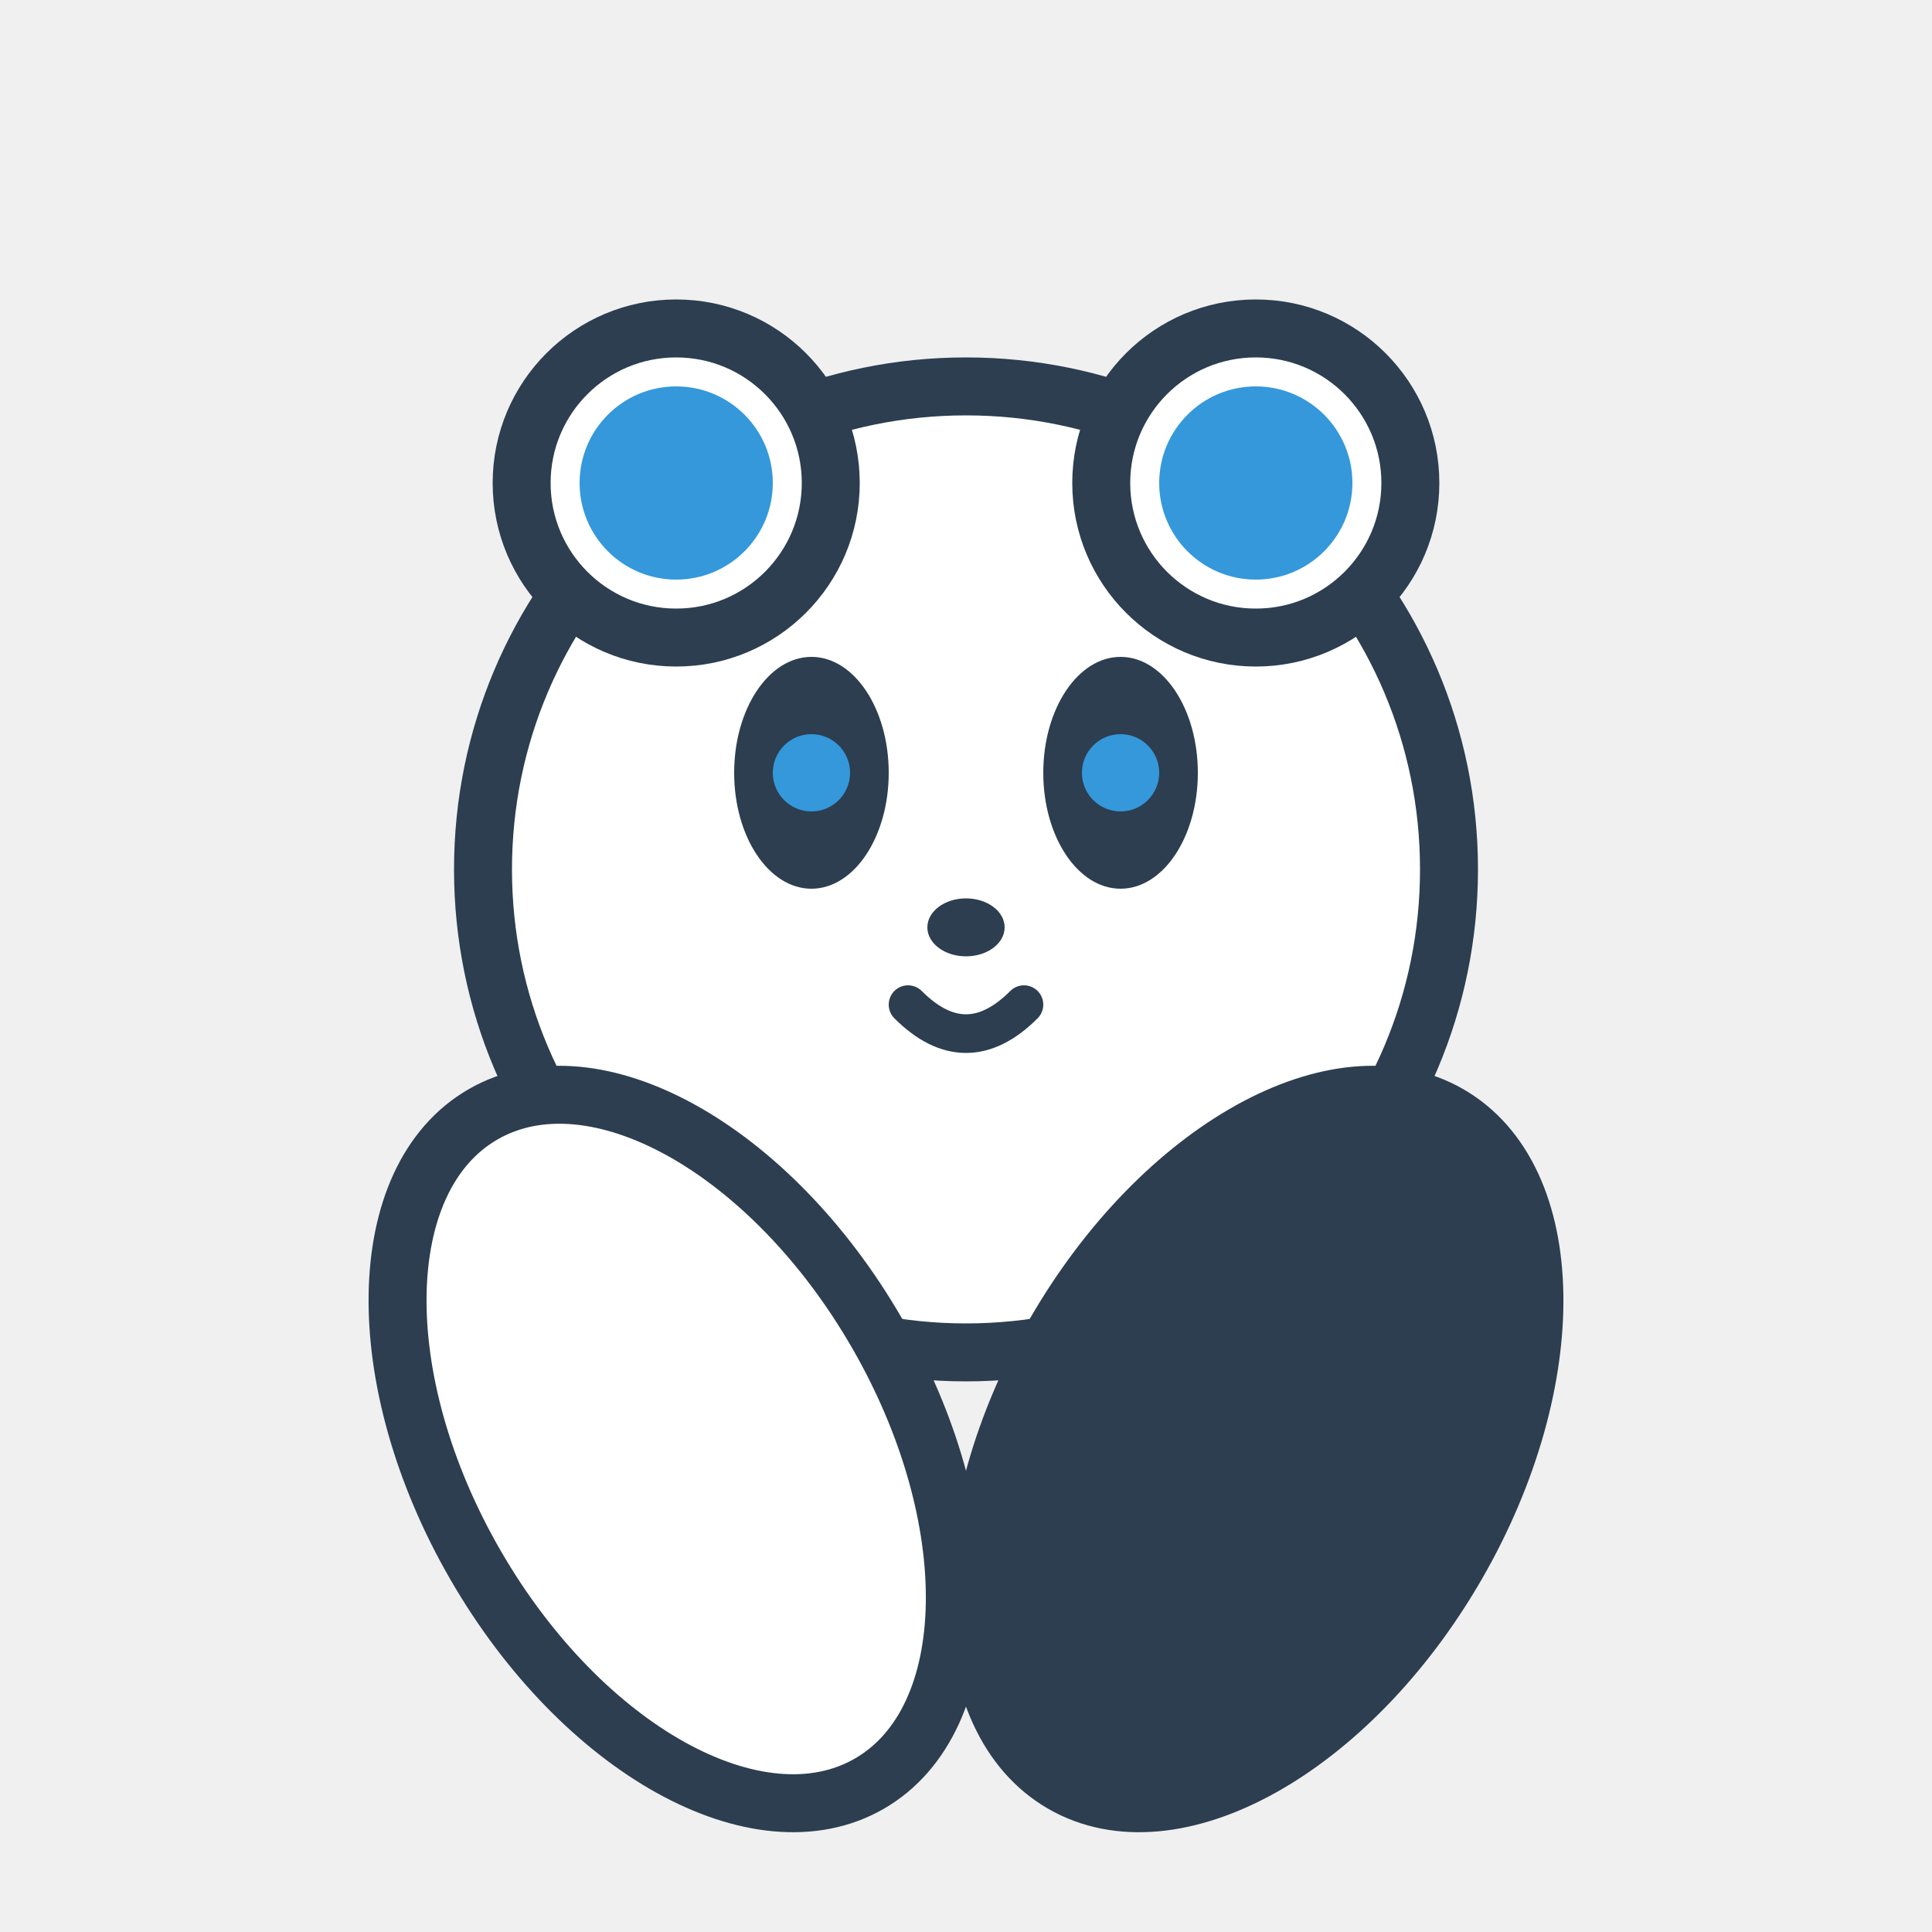
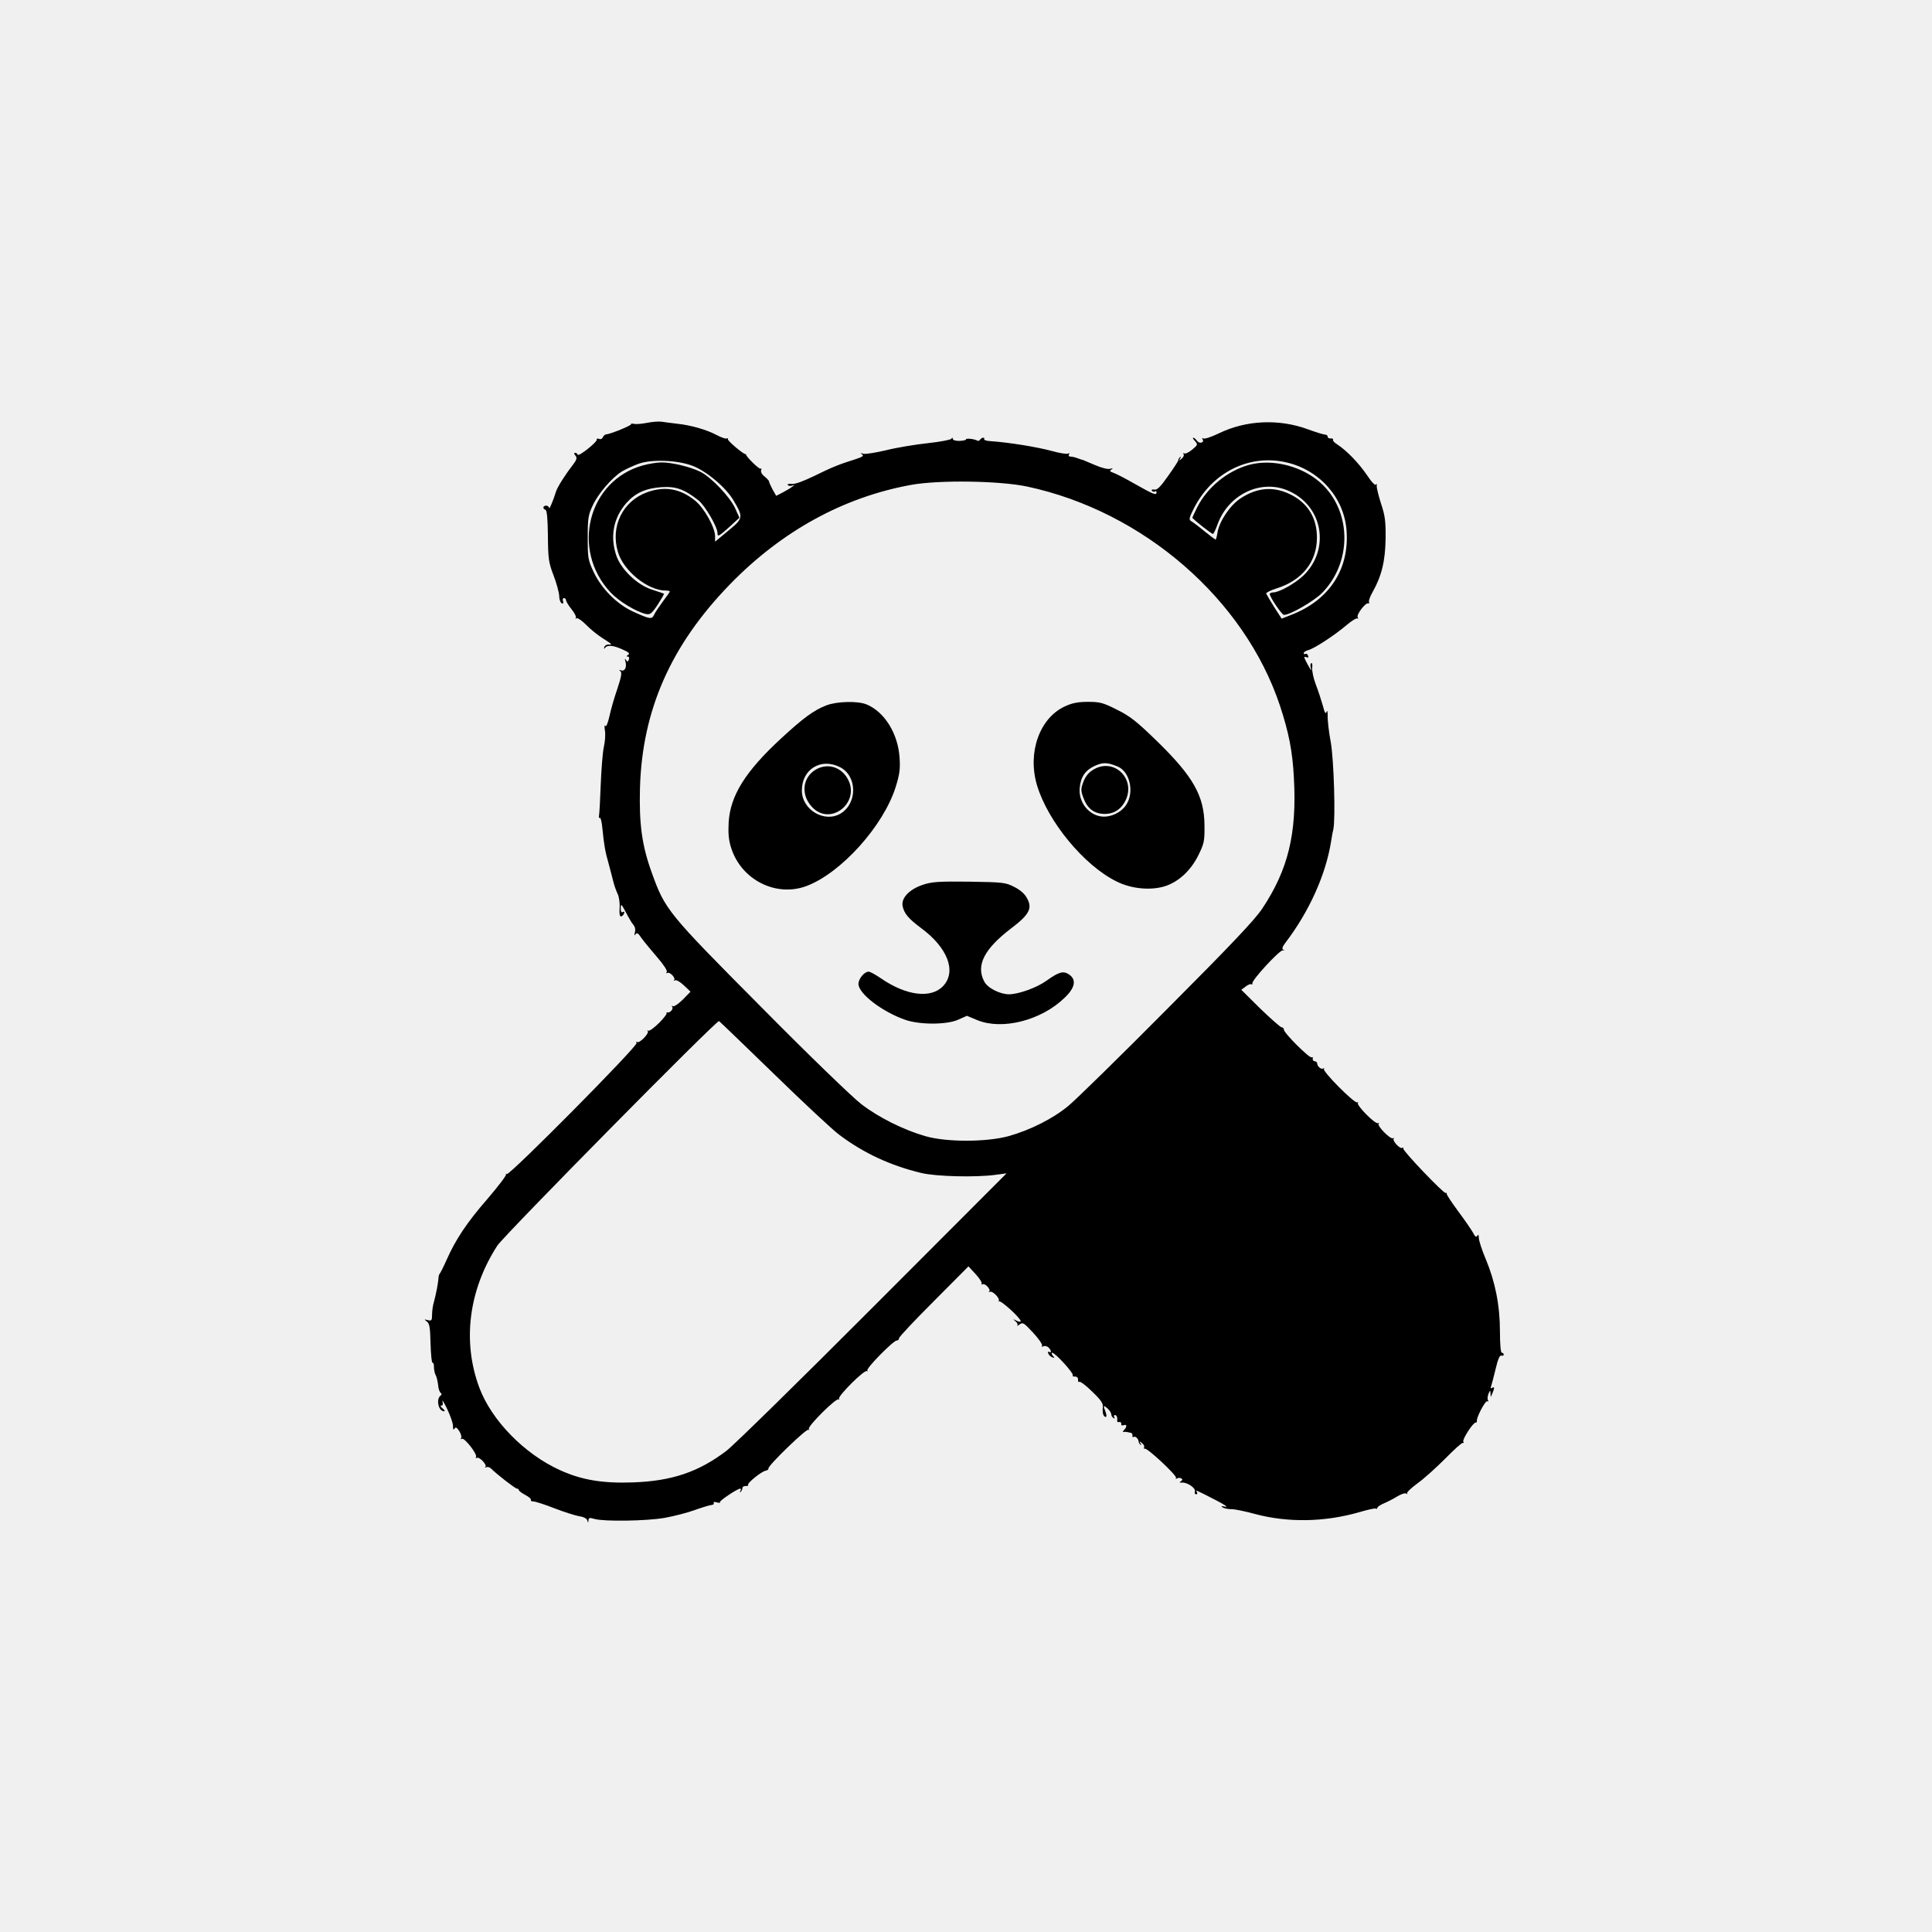
- <svg xmlns="http://www.w3.org/2000/svg" viewBox="0 0 800 800">
-   <circle cx="400" cy="360" r="200" fill="white" stroke="#2c3e50" stroke-width="24" />
-   <circle cx="280" cy="200" r="64" fill="white" stroke="#2c3e50" stroke-width="24" />
-   <circle cx="520" cy="200" r="64" fill="white" stroke="#2c3e50" stroke-width="24" />
-   <circle cx="280" cy="200" r="40" fill="#3498db" />
-   <circle cx="520" cy="200" r="40" fill="#3498db" />
-   <ellipse cx="336" cy="320" rx="32" ry="48" fill="#2c3e50" />
-   <ellipse cx="464" cy="320" rx="32" ry="48" fill="#2c3e50" />
-   <circle cx="336" cy="320" r="16" fill="#3498db" />
-   <circle cx="464" cy="320" r="16" fill="#3498db" />
-   <ellipse cx="400" cy="384" rx="16" ry="12" fill="#2c3e50" />
-   <path d="M 376 416 Q 400 440 424 416" stroke="#2c3e50" stroke-width="16" fill="none" stroke-linecap="round" />
-   <ellipse cx="280" cy="600" rx="96" ry="160" fill="white" stroke="#2c3e50" stroke-width="24" transform="rotate(-30 280 600)" />
-   <ellipse cx="520" cy="600" rx="96" ry="160" fill="#2c3e50" stroke="#2c3e50" stroke-width="24" transform="rotate(30 520 600)" />
+ <svg xmlns="http://www.w3.org/2000/svg" version="1.0" width="1024pt" height="1024pt" viewBox="0 0 1024 1024" preserveAspectRatio="xMidYMid meet">
+   <g transform="translate(0,1024) scale(0.1,-0.1)" fill="currentColor" stroke="none">
+     <path d="M3430 7999 c-25 -5 -55 -8 -68 -6 -12 3 -20 2 -17 -1 5 -6 -109 -53 -132 -54 -7 -1 -15 -8 -18 -16 -3 -8 -12 -12 -20 -8 -8 3 -14 1 -12 -4 3 -13 -97 -92 -101 -80 -2 6 -8 10 -14 10 -6 0 -6 -6 2 -15 10 -12 7 -22 -16 -52 -41 -53 -79 -114 -87 -138 -14 -46 -36 -99 -37 -87 0 6 -7 12 -15 12 -18 0 -20 -17 -4 -22 8 -3 12 -47 13 -138 1 -122 4 -142 30 -210 16 -41 29 -90 30 -109 0 -19 7 -36 14 -39 7 -2 10 2 6 12 -3 9 -1 16 5 16 6 0 11 -5 11 -11 0 -6 13 -28 30 -49 16 -20 26 -41 22 -45 -4 -5 -2 -5 4 -2 6 3 28 -12 50 -34 21 -22 60 -54 87 -71 52 -33 55 -36 31 -34 -9 0 -19 -6 -21 -14 -3 -10 -2 -11 4 -4 12 17 43 14 92 -8 34 -15 41 -22 30 -29 -9 -6 -10 -9 -2 -9 7 0 10 -7 6 -16 -5 -13 -8 -13 -15 -2 -7 9 -8 7 -3 -8 8 -30 -3 -54 -23 -47 -12 3 -13 2 -4 -4 9 -7 6 -28 -16 -94 -16 -46 -35 -112 -42 -146 -9 -38 -17 -58 -22 -50 -4 6 -5 -4 -2 -24 4 -20 1 -61 -6 -90 -6 -30 -13 -119 -16 -199 -3 -80 -7 -153 -9 -163 -2 -9 0 -15 5 -12 4 2 10 -24 13 -58 9 -90 15 -122 33 -185 8 -31 20 -74 25 -96 5 -21 16 -50 23 -65 7 -14 12 -48 10 -74 -2 -32 1 -47 9 -44 6 2 13 9 15 17 3 7 0 10 -7 6 -7 -5 -11 2 -11 21 1 25 3 23 27 -22 14 -27 32 -58 40 -67 9 -10 12 -25 8 -40 -4 -16 -3 -19 3 -10 7 11 15 6 32 -20 13 -18 50 -63 82 -100 35 -40 56 -73 52 -79 -4 -7 -3 -9 3 -6 13 8 46 -27 36 -38 -5 -4 -3 -5 4 -1 7 4 27 -7 48 -27 l35 -33 -41 -42 c-23 -23 -47 -39 -53 -35 -6 3 -8 3 -4 -2 10 -11 -10 -35 -25 -31 -7 1 -8 1 -4 -2 5 -2 -12 -26 -39 -53 -26 -26 -52 -45 -58 -42 -6 3 -8 2 -3 -2 10 -11 -43 -66 -56 -58 -6 3 -7 1 -3 -5 9 -15 -673 -703 -688 -695 -6 3 -8 3 -4 -1 4 -5 -41 -63 -98 -130 -110 -126 -170 -217 -218 -326 -16 -36 -32 -67 -35 -70 -3 -3 -7 -14 -7 -25 -2 -26 -12 -81 -24 -125 -6 -19 -10 -50 -10 -69 0 -30 -3 -33 -22 -28 -21 5 -21 5 -6 -7 15 -11 18 -32 20 -119 2 -57 6 -103 11 -100 4 2 7 -8 7 -22 0 -15 4 -34 9 -43 5 -9 11 -33 13 -52 1 -19 8 -38 13 -42 7 -5 7 -10 0 -15 -25 -19 -11 -84 19 -83 6 0 2 7 -8 15 -11 9 -14 15 -7 15 8 0 10 8 6 23 -3 12 9 -7 26 -43 17 -36 31 -76 30 -90 0 -17 2 -21 8 -12 6 10 12 7 25 -13 9 -14 14 -31 10 -37 -4 -6 -3 -8 4 -4 13 8 84 -82 75 -97 -3 -5 -2 -7 4 -4 13 8 56 -37 46 -48 -5 -4 -3 -5 4 -2 6 4 18 1 25 -6 32 -32 129 -107 138 -107 5 0 10 -3 10 -8 0 -4 16 -16 35 -26 19 -10 32 -22 29 -27 -2 -4 4 -7 13 -7 10 0 60 -16 111 -36 52 -20 111 -39 132 -42 24 -4 41 -13 43 -23 4 -14 5 -14 6 1 1 14 6 15 33 7 51 -14 274 -11 371 6 49 9 120 27 158 41 39 14 79 26 89 27 10 1 16 5 13 11 -4 5 3 7 16 3 13 -3 20 -3 17 1 -6 6 91 71 107 72 5 0 5 -6 1 -12 -4 -8 -3 -10 2 -5 5 5 9 14 9 20 0 7 8 11 18 11 9 -1 15 2 12 6 -6 9 71 71 93 75 9 1 16 7 15 12 -3 15 203 214 212 205 5 -4 5 -2 2 4 -8 14 146 167 158 157 4 -4 5 -3 2 3 -8 14 136 157 148 147 4 -4 5 -3 2 3 -7 12 138 159 156 159 7 0 12 5 12 12 0 7 83 95 184 196 l184 185 38 -41 c21 -23 35 -45 32 -51 -3 -5 -1 -6 4 -3 13 8 46 -27 36 -38 -5 -4 -3 -5 3 -2 14 8 57 -36 47 -49 -5 -5 -4 -6 1 -1 10 7 116 -89 116 -106 0 -4 -10 -3 -22 3 -21 10 -21 10 -6 -3 10 -8 14 -18 10 -23 -4 -4 1 -2 12 6 17 13 23 9 72 -44 30 -32 51 -63 47 -69 -3 -6 -1 -7 6 -3 6 4 18 2 26 -4 17 -14 21 -35 5 -25 -5 3 -7 0 -4 -9 3 -8 13 -17 21 -20 13 -5 14 -4 3 9 -7 8 -8 15 -3 15 16 0 115 -109 109 -119 -3 -5 2 -8 12 -7 10 0 16 -6 16 -16 -1 -10 2 -15 7 -12 5 3 36 -20 68 -52 47 -45 59 -63 56 -83 -3 -30 3 -51 16 -51 5 0 4 12 -1 26 -14 36 -13 39 10 19 11 -10 20 -24 20 -31 0 -7 5 -16 12 -20 7 -4 8 -3 4 4 -4 7 -2 12 3 12 10 0 15 -14 12 -32 0 -5 5 -7 12 -5 6 1 11 -3 10 -10 -2 -7 4 -10 12 -7 18 7 20 -7 3 -25 -7 -7 -8 -12 -3 -11 6 2 13 1 18 0 4 -1 13 -3 20 -4 6 -1 11 -8 9 -15 -1 -7 2 -10 7 -7 9 6 26 -11 26 -26 0 -3 4 -10 9 -15 6 -5 6 -2 1 7 -8 13 -6 13 8 1 9 -7 14 -17 11 -22 -3 -5 -2 -8 3 -7 14 5 173 -144 166 -155 -3 -6 -1 -7 5 -3 7 4 17 4 23 0 8 -4 7 -9 -2 -15 -10 -6 -8 -8 6 -7 28 2 75 -30 68 -48 -3 -8 0 -14 7 -14 6 0 8 5 4 11 -8 13 -13 16 96 -40 47 -24 72 -40 55 -37 -22 5 -26 4 -14 -4 9 -5 29 -9 45 -9 16 1 72 -11 124 -25 175 -47 369 -44 554 9 44 13 83 22 88 19 4 -3 8 -1 8 4 0 5 15 15 33 23 17 7 49 23 70 36 21 13 43 21 50 17 7 -4 9 -4 5 1 -4 4 21 28 55 53 34 24 100 84 147 131 46 47 88 85 93 83 5 -1 6 2 3 7 -7 11 51 101 65 101 5 0 8 4 7 8 -5 16 45 111 55 105 6 -3 7 -1 4 5 -4 5 -3 21 2 34 9 21 10 21 11 3 l1 -20 9 20 c12 29 12 37 -2 29 -7 -5 -9 -2 -5 8 3 9 14 50 24 92 12 51 22 75 31 71 6 -2 12 0 12 5 0 6 -4 10 -10 10 -6 0 -10 44 -10 113 0 138 -25 263 -75 383 -21 49 -37 100 -37 113 0 16 -3 20 -8 11 -6 -9 -12 -5 -23 17 -9 16 -44 67 -79 114 -34 46 -61 87 -60 91 1 5 -2 7 -6 5 -11 -3 -228 224 -224 235 1 5 -1 7 -6 4 -12 -7 -54 38 -45 49 5 4 3 5 -3 2 -14 -8 -87 66 -77 78 5 4 3 5 -3 2 -14 -8 -117 96 -107 108 5 4 3 5 -3 2 -14 -8 -187 166 -177 178 4 4 3 5 -3 2 -12 -7 -32 10 -33 28 -1 6 -7 10 -13 10 -7 1 -12 7 -10 14 1 7 -1 10 -6 7 -11 -7 -147 129 -147 146 0 7 -5 13 -12 13 -6 0 -57 45 -113 99 l-101 100 23 17 c12 10 26 15 30 12 5 -2 7 0 6 5 -5 16 144 177 161 175 10 -2 11 0 3 3 -9 4 -6 15 13 40 124 163 212 358 240 534 4 25 9 54 12 65 12 54 3 371 -14 463 -10 53 -17 115 -16 137 0 24 -2 33 -6 22 -5 -14 -10 -5 -20 34 -8 28 -24 78 -37 111 -12 32 -21 72 -19 89 2 16 0 27 -5 24 -5 -3 -6 -13 -3 -23 9 -26 -2 -11 -22 27 -15 29 -15 33 -2 28 11 -4 14 -1 10 8 -3 8 -9 12 -14 9 -5 -3 -9 -1 -9 4 0 6 10 12 23 16 31 7 141 79 203 132 28 24 55 40 59 36 5 -4 5 -1 1 6 -8 14 41 79 56 74 5 -1 7 2 4 7 -3 5 5 29 19 53 49 87 67 165 69 283 1 92 -3 122 -24 185 -13 41 -24 84 -23 95 1 11 -1 14 -4 7 -3 -8 -22 11 -48 50 -42 62 -106 129 -158 163 -15 9 -25 21 -22 25 3 4 -3 7 -13 6 -9 0 -16 4 -15 9 1 6 -6 11 -15 12 -9 0 -50 13 -91 28 -153 56 -326 48 -469 -21 -39 -19 -77 -32 -84 -28 -6 4 -8 3 -4 -4 11 -18 -16 -26 -29 -9 -7 10 -16 17 -20 17 -5 0 -1 -8 9 -18 15 -18 15 -20 -15 -45 -18 -15 -37 -24 -42 -20 -6 3 -7 1 -4 -4 4 -6 -1 -17 -10 -24 -14 -12 -16 -12 -8 1 5 9 5 12 -1 7 -5 -5 -9 -12 -9 -17 0 -4 -24 -41 -54 -83 -40 -57 -58 -75 -72 -72 -11 2 -17 0 -14 -6 4 -5 11 -7 16 -4 5 4 9 1 9 -4 0 -18 -14 -13 -113 43 -52 30 -105 57 -118 61 -17 6 -19 9 -8 17 10 7 8 8 -7 3 -13 -3 -45 5 -80 20 -33 14 -61 26 -64 27 -3 0 -15 4 -28 9 -13 5 -30 9 -38 9 -9 0 -12 5 -8 12 4 7 3 8 -4 4 -7 -4 -46 2 -88 14 -83 22 -226 45 -326 52 -20 1 -34 6 -32 10 3 4 1 8 -5 8 -5 0 -13 -5 -16 -10 -4 -6 -10 -8 -14 -6 -14 9 -61 15 -61 7 0 -4 -16 -7 -35 -8 -20 0 -35 4 -35 11 0 7 -3 8 -8 0 -4 -5 -60 -16 -125 -23 -65 -7 -163 -23 -219 -37 -55 -13 -110 -22 -122 -19 -16 5 -17 4 -7 -3 11 -8 2 -14 -35 -26 -84 -26 -126 -43 -219 -89 -56 -27 -101 -44 -118 -42 -15 2 -25 -1 -22 -5 3 -5 13 -7 23 -4 15 5 15 4 2 -5 -8 -7 -31 -20 -51 -31 l-35 -18 -20 35 c-10 20 -19 39 -18 42 0 3 -10 14 -23 25 -14 10 -22 25 -19 33 3 8 2 12 -3 9 -7 -5 -81 68 -77 76 0 2 -1 2 -2 1 -8 -4 -97 71 -94 79 1 5 -1 7 -6 4 -5 -3 -29 5 -53 18 -53 28 -134 52 -209 60 -30 4 -68 8 -85 11 -16 2 -50 -1 -75 -6z m241 -228 c73 -28 176 -114 216 -182 54 -91 53 -96 -27 -162 l-70 -58 0 29 c0 46 -57 148 -104 187 -80 66 -164 80 -259 45 -127 -48 -192 -180 -152 -315 29 -100 158 -205 253 -205 12 0 22 -2 22 -5 0 -3 -16 -26 -36 -52 -20 -27 -41 -58 -47 -71 -12 -26 -21 -25 -115 18 -83 39 -163 119 -205 207 -30 64 -32 74 -32 183 0 104 3 121 27 172 29 62 101 146 154 179 18 11 57 29 86 40 70 26 207 21 289 -10z m3148 18 c175 -40 305 -187 318 -360 16 -207 -93 -372 -296 -449 l-48 -19 -40 62 c-21 34 -40 66 -42 71 -1 5 23 17 54 27 136 42 215 141 215 269 0 101 -44 177 -130 224 -93 50 -185 45 -277 -17 -54 -36 -110 -120 -120 -179 -3 -21 -8 -38 -10 -38 -2 0 -29 20 -60 45 -30 25 -62 49 -70 53 -13 8 -10 18 15 68 97 191 294 289 491 243z m-1374 -128 c616 -132 1151 -597 1339 -1161 47 -143 67 -243 74 -385 16 -292 -30 -484 -168 -691 -39 -59 -167 -194 -504 -532 -248 -250 -483 -480 -523 -513 -83 -69 -204 -129 -318 -161 -119 -32 -329 -32 -440 0 -115 33 -248 99 -340 170 -44 33 -283 264 -530 514 -498 501 -510 516 -581 714 -52 144 -67 257 -62 448 12 413 164 757 477 1079 274 282 602 462 960 527 149 27 469 22 616 -9z m-1345 -3111 c155 -151 312 -298 350 -326 128 -96 270 -162 433 -201 79 -19 288 -24 392 -10 l60 8 -710 -711 c-390 -391 -739 -733 -774 -759 -148 -113 -291 -161 -496 -168 -161 -6 -273 13 -387 65 -188 85 -362 263 -427 436 -92 245 -57 519 95 754 37 56 1161 1195 1175 1190 4 -2 133 -127 289 -278z" />
+     <path d="M3410 7774 c-292 -79 -387 -446 -174 -674 44 -47 133 -101 186 -114 24 -5 31 0 64 49 20 31 35 57 33 58 -2 2 -31 11 -64 22 -78 25 -163 107 -188 179 -35 102 -16 201 53 280 47 53 102 78 186 84 77 5 121 -11 196 -70 35 -28 101 -141 101 -174 0 -21 7 -17 64 34 l52 48 -23 51 c-29 61 -125 162 -183 192 -52 26 -154 51 -208 50 -22 0 -65 -7 -95 -15z" />
+     <path d="M6620 7776 c-115 -32 -221 -119 -274 -224 -14 -28 -26 -53 -26 -56 0 -6 101 -86 109 -86 3 0 14 22 24 50 58 162 236 245 382 176 178 -82 215 -308 74 -446 -44 -42 -129 -90 -161 -90 -10 0 -18 -4 -18 -9 0 -15 64 -110 75 -110 30 -2 161 74 203 117 155 159 157 419 4 571 -99 98 -264 142 -392 107z" />
+     <path d="M4379 6501 c-65 -25 -121 -66 -237 -173 -191 -176 -272 -305 -280 -448 -3 -56 0 -93 13 -133 53 -170 238 -264 400 -203 183 69 407 318 472 524 21 67 25 96 21 155 -8 128 -79 243 -174 283 -47 20 -159 17 -215 -5z m73 -327 c91 -46 94 -189 5 -245 -85 -53 -207 18 -207 121 0 113 101 175 202 124z" />
+     <path d="M4322 6160 c-68 -42 -78 -130 -21 -194 98 -112 267 23 189 151 -37 61 -108 79 -168 43z" />
+     <path d="M5644 6496 c-134 -62 -199 -244 -148 -417 57 -192 249 -426 422 -511 80 -40 184 -49 260 -24 71 24 135 84 174 164 30 61 33 74 32 157 -1 156 -59 259 -252 447 -107 104 -142 132 -211 166 -75 38 -91 42 -155 42 -53 0 -83 -6 -122 -24z m278 -318 c65 -25 91 -133 49 -201 -27 -44 -88 -72 -137 -64 -69 11 -120 81 -111 154 6 57 30 91 80 114 42 19 66 19 119 -3z" />
+     <path d="M5789 6157 c-22 -14 -39 -38 -48 -64 -13 -36 -13 -45 3 -86 20 -53 55 -79 107 -81 48 -1 84 19 109 61 70 120 -57 246 -171 170z" />
+     <path d="M4890 5550 c-71 -24 -114 -70 -106 -112 8 -40 31 -67 98 -117 141 -104 189 -230 117 -307 -64 -68 -195 -52 -329 40 -29 20 -58 36 -66 36 -23 0 -54 -38 -54 -65 0 -52 128 -149 250 -191 78 -26 219 -26 280 2 l45 20 55 -23 c132 -54 338 -2 462 118 57 54 65 97 23 125 -30 19 -52 13 -117 -33 -52 -38 -150 -73 -201 -73 -49 1 -114 34 -131 69 -44 85 1 172 144 281 95 72 113 106 84 158 -12 24 -36 45 -68 61 -47 24 -58 25 -240 28 -164 2 -199 -1 -246 -17z" />
+   </g>
</svg>
